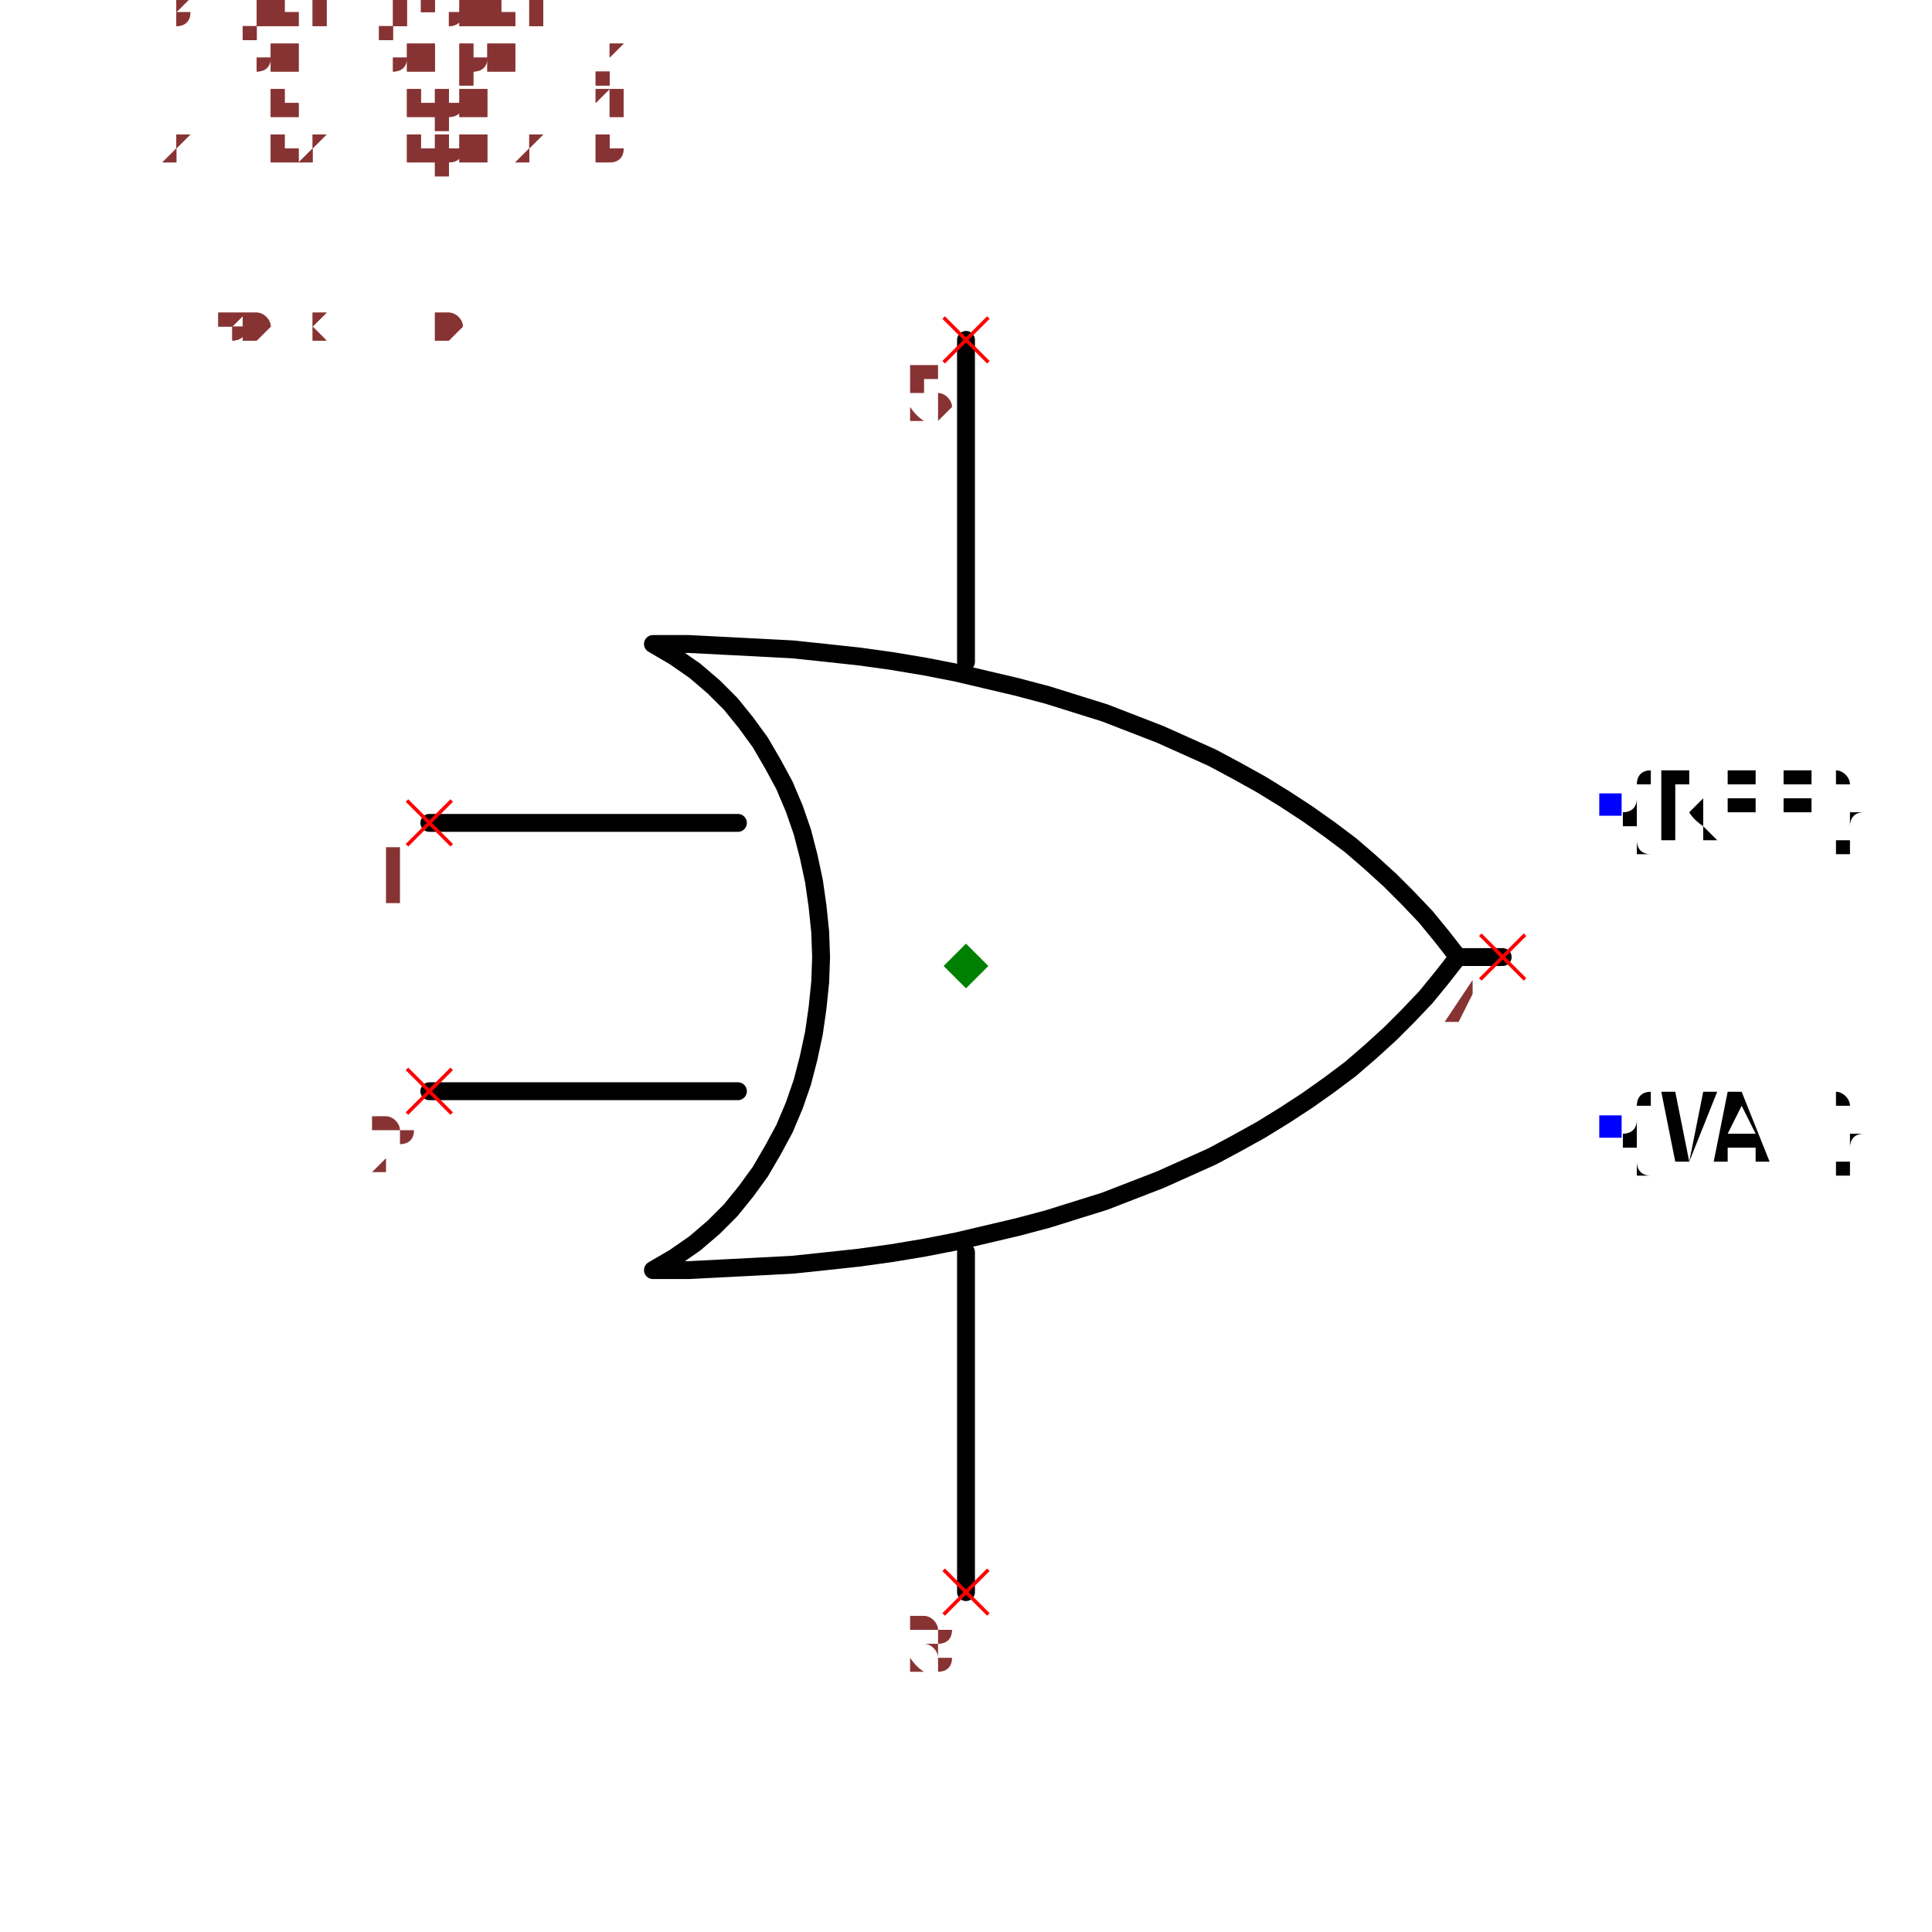
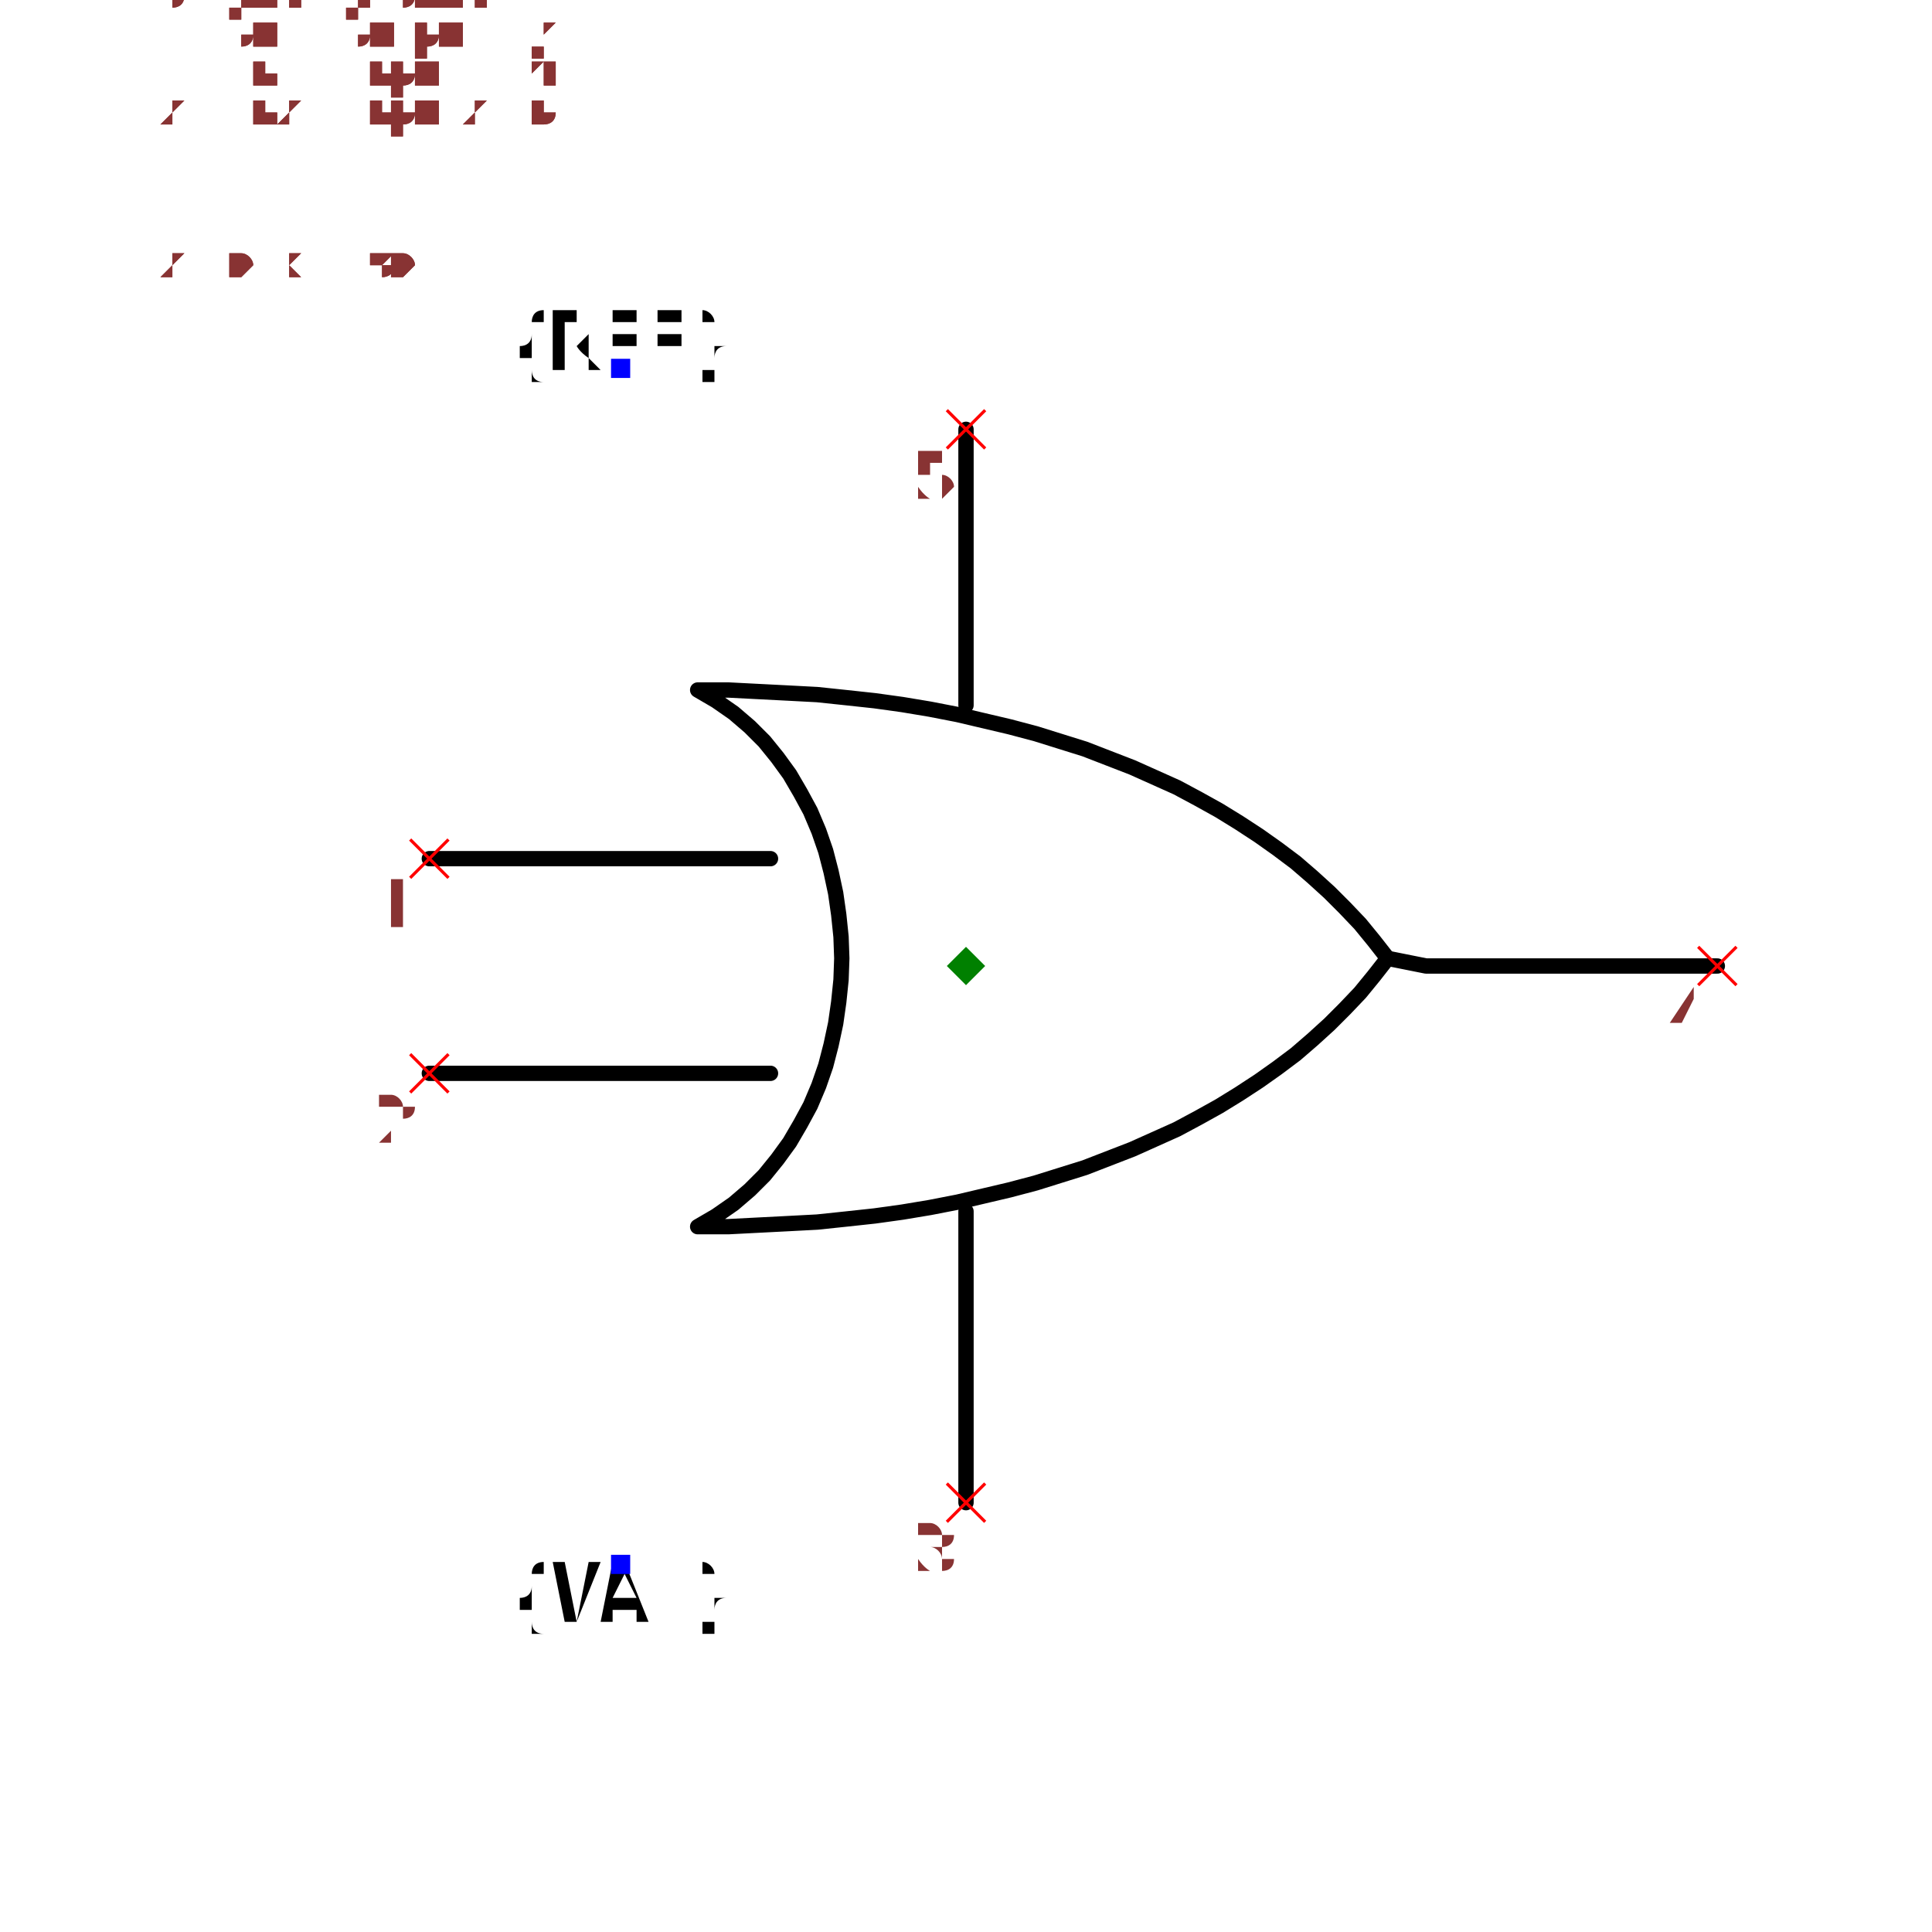
- <svg xmlns="http://www.w3.org/2000/svg" width="150" height="150" viewBox="-1.08 -0.84 2.16 1.68">
-   <path d="M-0.6,-0.16 L-0.255,-0.16" fill="none" stroke="black" stroke-width="0.02" stroke-linecap="round" stroke-linejoin="round" />
-   <path d="M-0.6,0.14 L-0.255,0.14" fill="none" stroke="black" stroke-width="0.02" stroke-linecap="round" stroke-linejoin="round" />
+ <svg xmlns="http://www.w3.org/2000/svg" width="150" height="150" viewBox="-1.26 -1.08 2.52 2.16">
+   <path d="M-0.7,-0.14 L-0.255,-0.14" fill="none" stroke="black" stroke-width="0.02" stroke-linecap="round" stroke-linejoin="round" />
+   <path d="M-0.7,0.14 L-0.255,0.14" fill="none" stroke="black" stroke-width="0.02" stroke-linecap="round" stroke-linejoin="round" />
  <path d="M-0.35,-0.36 L-0.35,-0.36 L-0.326,-0.346 L-0.303,-0.33 L-0.282,-0.312 L-0.263,-0.293 L-0.246,-0.272 L-0.23,-0.25 L-0.216,-0.226 L-0.203,-0.202 L-0.192,-0.176 L-0.183,-0.15 L-0.176,-0.123 L-0.17,-0.095 L-0.166,-0.067 L-0.163,-0.038 L-0.162,-0.01 L-0.163,0.018 L-0.166,0.047 L-0.17,0.075 L-0.176,0.103 L-0.183,0.13 L-0.192,0.156 L-0.203,0.182 L-0.216,0.206 L-0.23,0.23 L-0.246,0.252 L-0.263,0.273 L-0.282,0.292 L-0.303,0.31 L-0.326,0.326 L-0.35,0.34 L-0.35,0.34 L-0.35,0.34 L-0.31,0.34 L-0.271,0.338 L-0.232,0.336 L-0.194,0.334 L-0.156,0.33 L-0.119,0.326 L-0.083,0.321 L-0.047,0.315 L-0.011,0.308 L0.023,0.3 L0.057,0.292 L0.091,0.283 L0.123,0.273 L0.155,0.263 L0.186,0.251 L0.217,0.239 L0.246,0.226 L0.275,0.213 L0.303,0.198 L0.33,0.183 L0.356,0.167 L0.382,0.15 L0.406,0.133 L0.43,0.115 L0.452,0.096 L0.474,0.076 L0.494,0.056 L0.514,0.035 L0.532,0.013 L0.55,-0.01 L0.55,-0.01 L0.55,-0.01 L0.532,-0.033 L0.514,-0.055 L0.494,-0.076 L0.474,-0.096 L0.452,-0.116 L0.43,-0.135 L0.406,-0.153 L0.382,-0.17 L0.356,-0.187 L0.33,-0.203 L0.303,-0.218 L0.275,-0.233 L0.246,-0.246 L0.217,-0.259 L0.186,-0.271 L0.155,-0.283 L0.123,-0.293 L0.091,-0.303 L0.057,-0.312 L0.023,-0.32 L-0.011,-0.328 L-0.047,-0.335 L-0.083,-0.341 L-0.119,-0.346 L-0.156,-0.35 L-0.194,-0.354 L-0.232,-0.356 L-0.271,-0.358 L-0.31,-0.36 L-0.35,-0.36 L-0.35,-0.36" fill="none" stroke="black" stroke-width="0.02" stroke-linecap="round" stroke-linejoin="round" />
-   <path d="M0.55,-0.01 L0.6,-0.01" fill="none" stroke="black" stroke-width="0.02" stroke-linecap="round" stroke-linejoin="round" />
-   <text x="0.72" y="-0.18" dx="0" dy="0.038" text-anchor="start" style="font: 0.1px monospace; fill: black">{REF}</text>
-   <rect x="0.708" y="-0.193" width="0.025" height="0.025" fill="blue" />
-   <text x="0.72" y="0.18" dx="0" dy="0.038" text-anchor="start" style="font: 0.1px monospace; fill: black">{VAL}</text>
-   <rect x="0.708" y="0.167" width="0.025" height="0.025" fill="blue" />
+   <path d="M0.55,-0.01 L0.6,0 L0.98,0" fill="none" stroke="black" stroke-width="0.02" stroke-linecap="round" stroke-linejoin="round" />
+   <text x="-0.45" y="-0.78" dx="0" dy="0" text-anchor="middle" style="font: 0.1px monospace; fill: black">{REF}</text>
+   <rect x="-0.463" y="-0.792" width="0.025" height="0.025" fill="blue" />
+   <text x="-0.45" y="0.78" dx="0" dy="0.075" text-anchor="middle" style="font: 0.1px monospace; fill: black">{VAL}</text>
+   <rect x="-0.463" y="0.768" width="0.025" height="0.025" fill="blue" />
  <path d="M0,-0.34 L0,-0.7" fill="none" stroke="black" stroke-width="0.02" stroke-linecap="round" stroke-linejoin="round" />
  <path d="M0,0.32 L0,0.7" fill="none" stroke="black" stroke-width="0.02" stroke-linecap="round" stroke-linejoin="round" />
-   <line x1="-0.625" y1="0.115" x2="-0.575" y2="0.165" stroke="red" stroke-width="0.004" />
-   <line x1="-0.625" y1="0.165" x2="-0.575" y2="0.115" stroke="red" stroke-width="0.004" />
-   <text x="-0.64" y="0.23" text-anchor="middle" style="font: 0.08px monospace; fill: #833;">2</text>
-   <line x1="-0.625" y1="-0.185" x2="-0.575" y2="-0.135" stroke="red" stroke-width="0.004" />
-   <line x1="-0.625" y1="-0.135" x2="-0.575" y2="-0.185" stroke="red" stroke-width="0.004" />
-   <text x="-0.64" y="-0.07" text-anchor="middle" style="font: 0.08px monospace; fill: #833;">1</text>
-   <line x1="0.575" y1="-0.035" x2="0.625" y2="0.015" stroke="red" stroke-width="0.004" />
-   <line x1="0.575" y1="0.015" x2="0.625" y2="-0.035" stroke="red" stroke-width="0.004" />
-   <text x="0.56" y="0.08" text-anchor="middle" style="font: 0.08px monospace; fill: #833;">4</text>
+   <line x1="-0.725" y1="0.115" x2="-0.675" y2="0.165" stroke="red" stroke-width="0.004" />
+   <line x1="-0.725" y1="0.165" x2="-0.675" y2="0.115" stroke="red" stroke-width="0.004" />
+   <text x="-0.74" y="0.23" text-anchor="middle" style="font: 0.08px monospace; fill: #833;">2</text>
+   <line x1="-0.725" y1="-0.165" x2="-0.675" y2="-0.115" stroke="red" stroke-width="0.004" />
+   <line x1="-0.725" y1="-0.115" x2="-0.675" y2="-0.165" stroke="red" stroke-width="0.004" />
+   <text x="-0.74" y="-0.05" text-anchor="middle" style="font: 0.08px monospace; fill: #833;">1</text>
+   <line x1="0.955" y1="-0.025" x2="1.005" y2="0.025" stroke="red" stroke-width="0.004" />
+   <line x1="0.955" y1="0.025" x2="1.005" y2="-0.025" stroke="red" stroke-width="0.004" />
+   <text x="0.94" y="0.09" text-anchor="middle" style="font: 0.08px monospace; fill: #833;">4</text>
  <line x1="-0.025" y1="0.675" x2="0.025" y2="0.725" stroke="red" stroke-width="0.004" />
  <line x1="-0.025" y1="0.725" x2="0.025" y2="0.675" stroke="red" stroke-width="0.004" />
  <text x="-0.04" y="0.79" text-anchor="middle" style="font: 0.08px monospace; fill: #833;">3</text>
  <line x1="-0.025" y1="-0.725" x2="0.025" y2="-0.675" stroke="red" stroke-width="0.004" />
  <line x1="-0.025" y1="-0.675" x2="0.025" y2="-0.725" stroke="red" stroke-width="0.004" />
  <text x="-0.04" y="-0.61" text-anchor="middle" style="font: 0.08px monospace; fill: #833;">5</text>
  <path d="M 5.551115123125783e-17 -0.025 L 0.025 -1.1102230246251565e-16 L 5.551115123125783e-17 0.025 L -0.025 -1.1102230246251565e-16 Z" fill="green" />
-   <text x="-0.9" y="-0.7" style="font: 0.05px monospace; fill: #833;">1.80 x 1.40</text>
-   <text x="-0.9" y="-0.75" dy="-0.15" style="font: 0.05px monospace; fill: #833;">2 [in2, input2, b]</text>
-   <text x="-0.9" y="-0.8" dy="-0.15" style="font: 0.05px monospace; fill: #833;">1 [in1, input1, a]</text>
-   <text x="-0.9" y="-0.85" dy="-0.15" style="font: 0.05px monospace; fill: #833;">4 [out, output, y]</text>
-   <text x="-0.9" y="-0.9" dy="-0.15" style="font: 0.05px monospace; fill: #833;">3 [gnd, ground]</text>
-   <text x="-0.9" y="-0.95" dy="-0.15" style="font: 0.05px monospace; fill: #833;">5 [vcc, power]</text>
-   <text x="-0.9" y="-0.7" style="font: 0.05px monospace; fill: #833;">1.80 x 1.40</text>
-   <text x="-0.9" y="-0.75" dy="-0.15" style="font: 0.05px monospace; fill: #833;">2 [in2, input2, b]</text>
-   <text x="-0.9" y="-0.8" dy="-0.15" style="font: 0.05px monospace; fill: #833;">1 [in1, input1, a]</text>
-   <text x="-0.9" y="-0.85" dy="-0.15" style="font: 0.05px monospace; fill: #833;">4 [out, output, y]</text>
-   <text x="-0.9" y="-0.9" dy="-0.15" style="font: 0.05px monospace; fill: #833;">3 [gnd, ground]</text>
-   <text x="-0.9" y="-0.95" dy="-0.15" style="font: 0.05px monospace; fill: #833;">5 [vcc, power]</text>
+   <text x="-1.05" y="-0.9" style="font: 0.05px monospace; fill: #833;">2.10 x 1.80</text>
+   <text x="-1.05" y="-0.95" dy="-0.15" style="font: 0.05px monospace; fill: #833;">2 [in2, input2, b]</text>
+   <text x="-1.05" y="-1" dy="-0.15" style="font: 0.05px monospace; fill: #833;">1 [in1, input1, a]</text>
+   <text x="-1.05" y="-1.05" dy="-0.15" style="font: 0.05px monospace; fill: #833;">4 [out, output, y]</text>
+   <text x="-1.05" y="-1.1" dy="-0.15" style="font: 0.05px monospace; fill: #833;">3 [gnd, ground]</text>
+   <text x="-1.05" y="-1.15" dy="-0.15" style="font: 0.05px monospace; fill: #833;">5 [vcc, power]</text>
+   <text x="-1.05" y="-0.9" style="font: 0.05px monospace; fill: #833;">2.10 x 1.80</text>
+   <text x="-1.05" y="-0.95" dy="-0.15" style="font: 0.05px monospace; fill: #833;">2 [in2, input2, b]</text>
+   <text x="-1.05" y="-1" dy="-0.15" style="font: 0.05px monospace; fill: #833;">1 [in1, input1, a]</text>
+   <text x="-1.05" y="-1.05" dy="-0.15" style="font: 0.05px monospace; fill: #833;">4 [out, output, y]</text>
+   <text x="-1.05" y="-1.1" dy="-0.15" style="font: 0.05px monospace; fill: #833;">3 [gnd, ground]</text>
+   <text x="-1.05" y="-1.15" dy="-0.15" style="font: 0.05px monospace; fill: #833;">5 [vcc, power]</text>
</svg>
